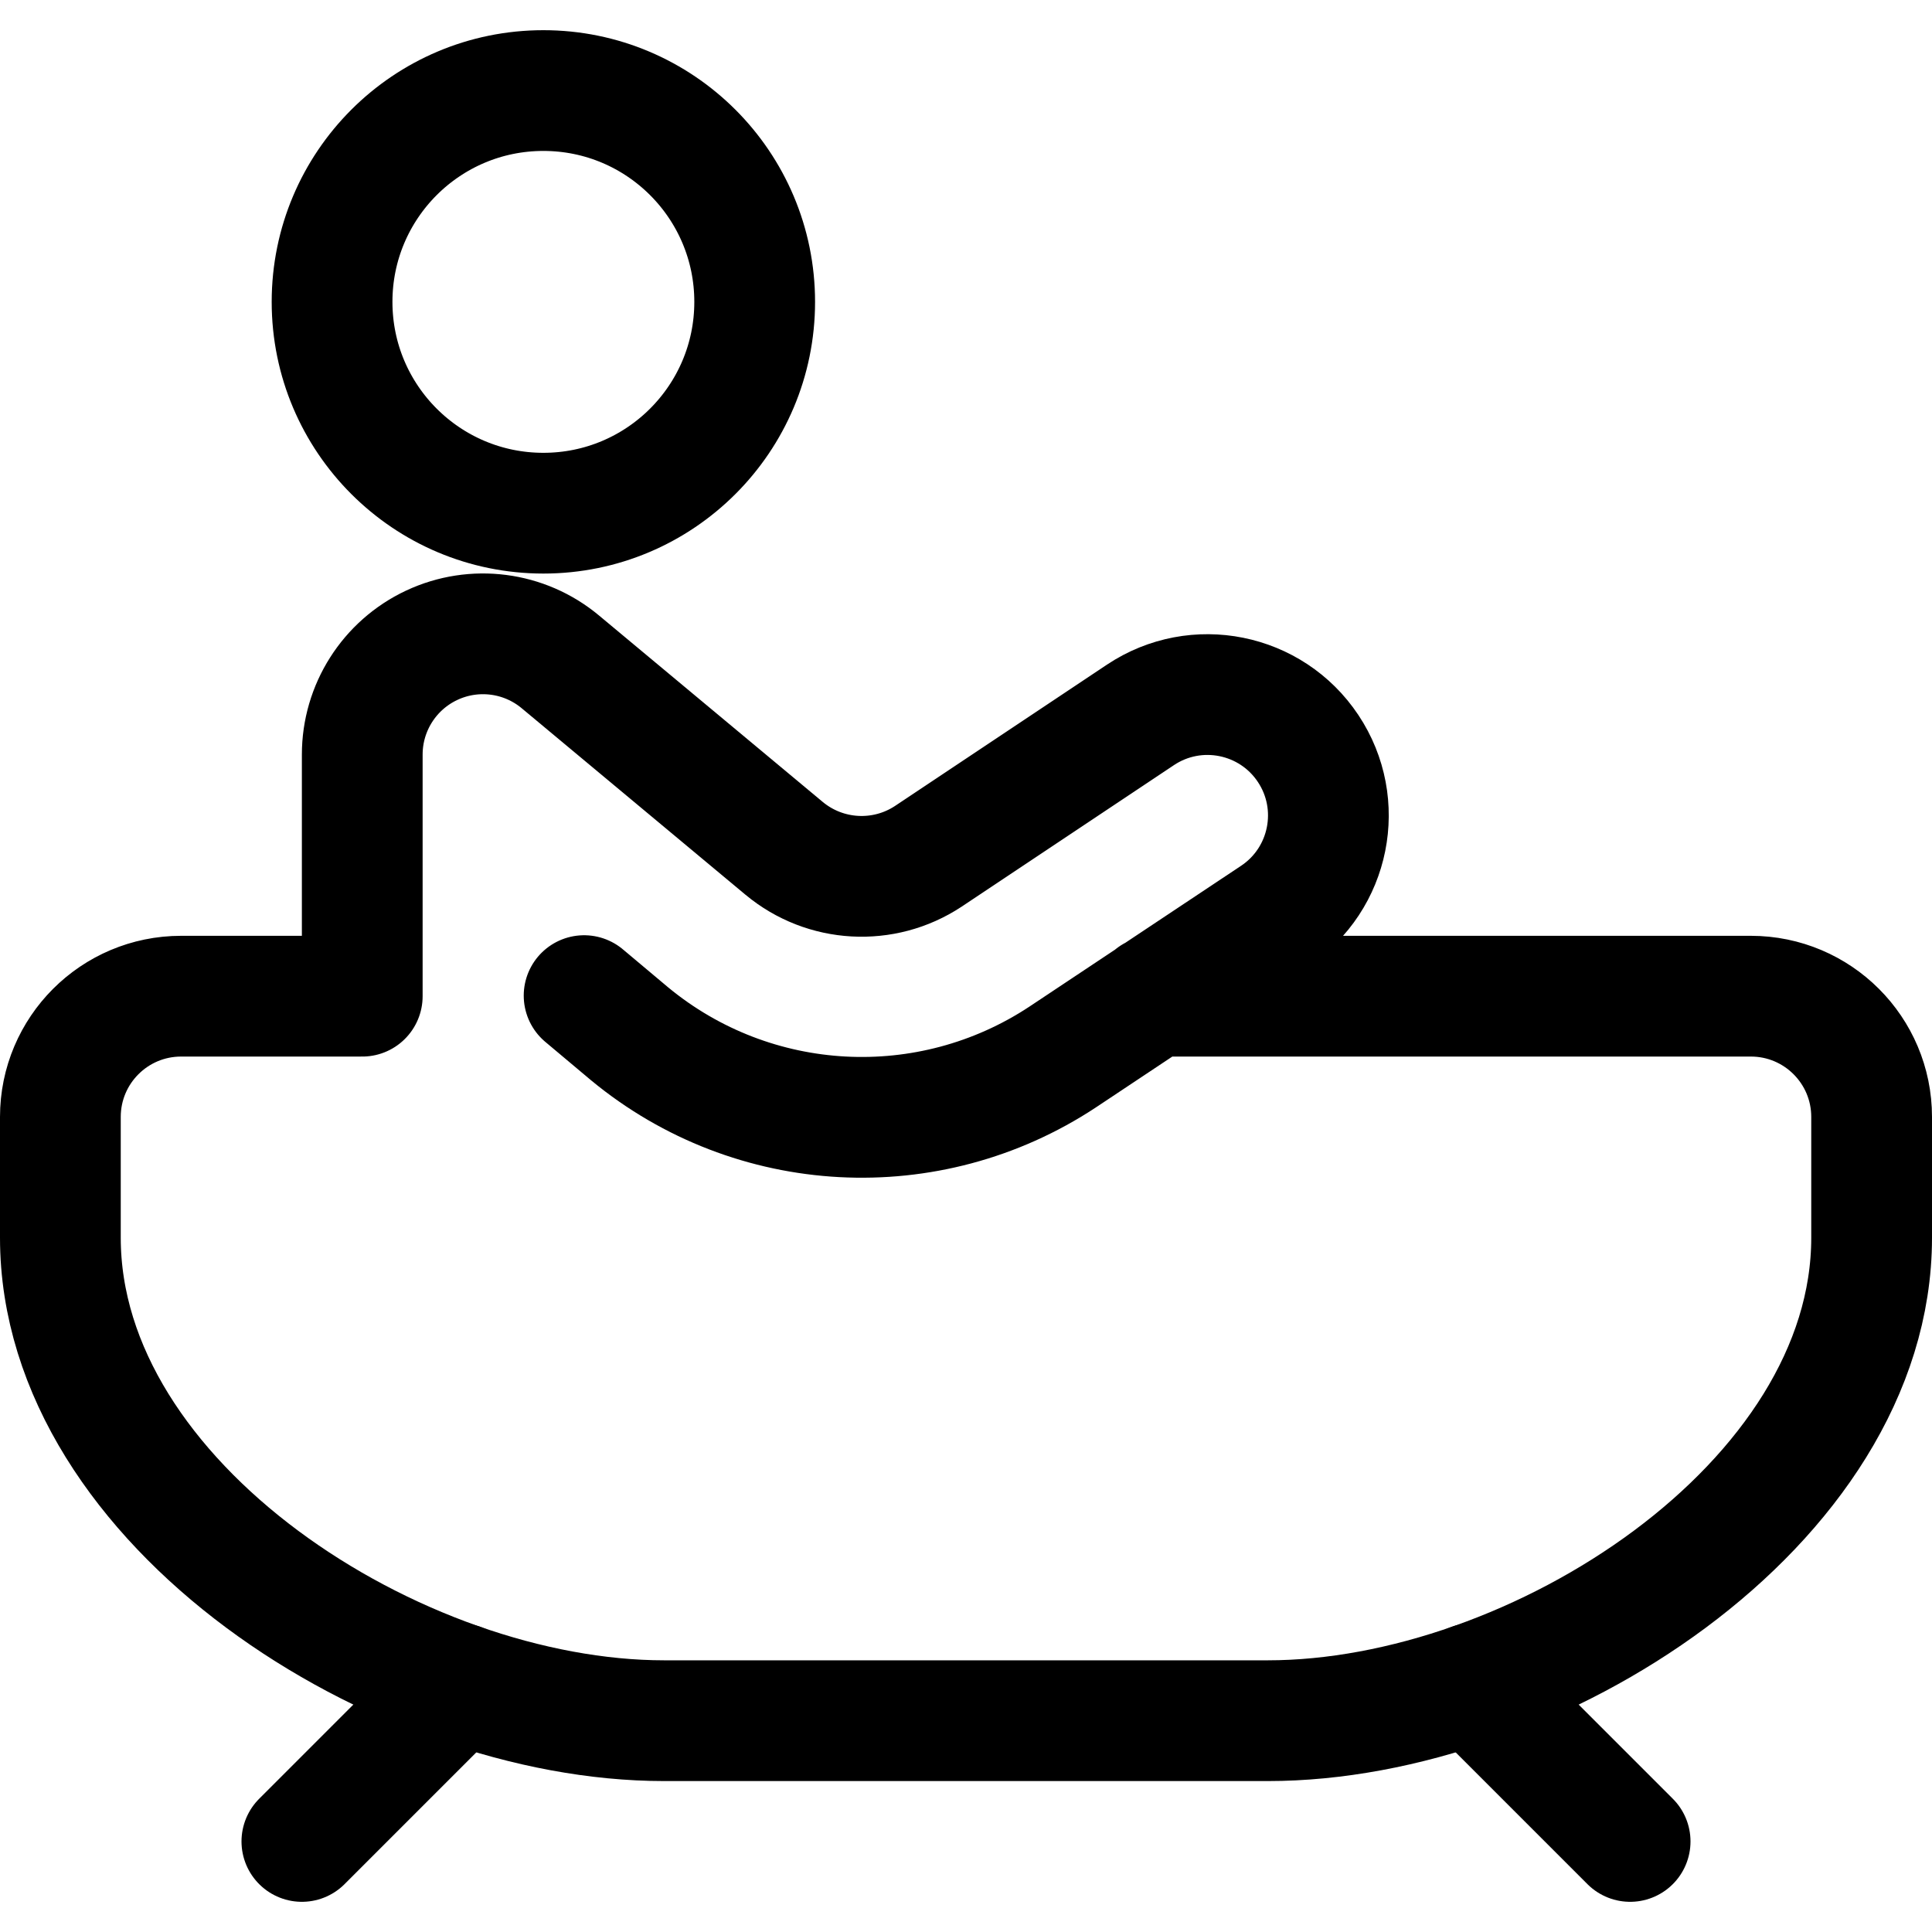
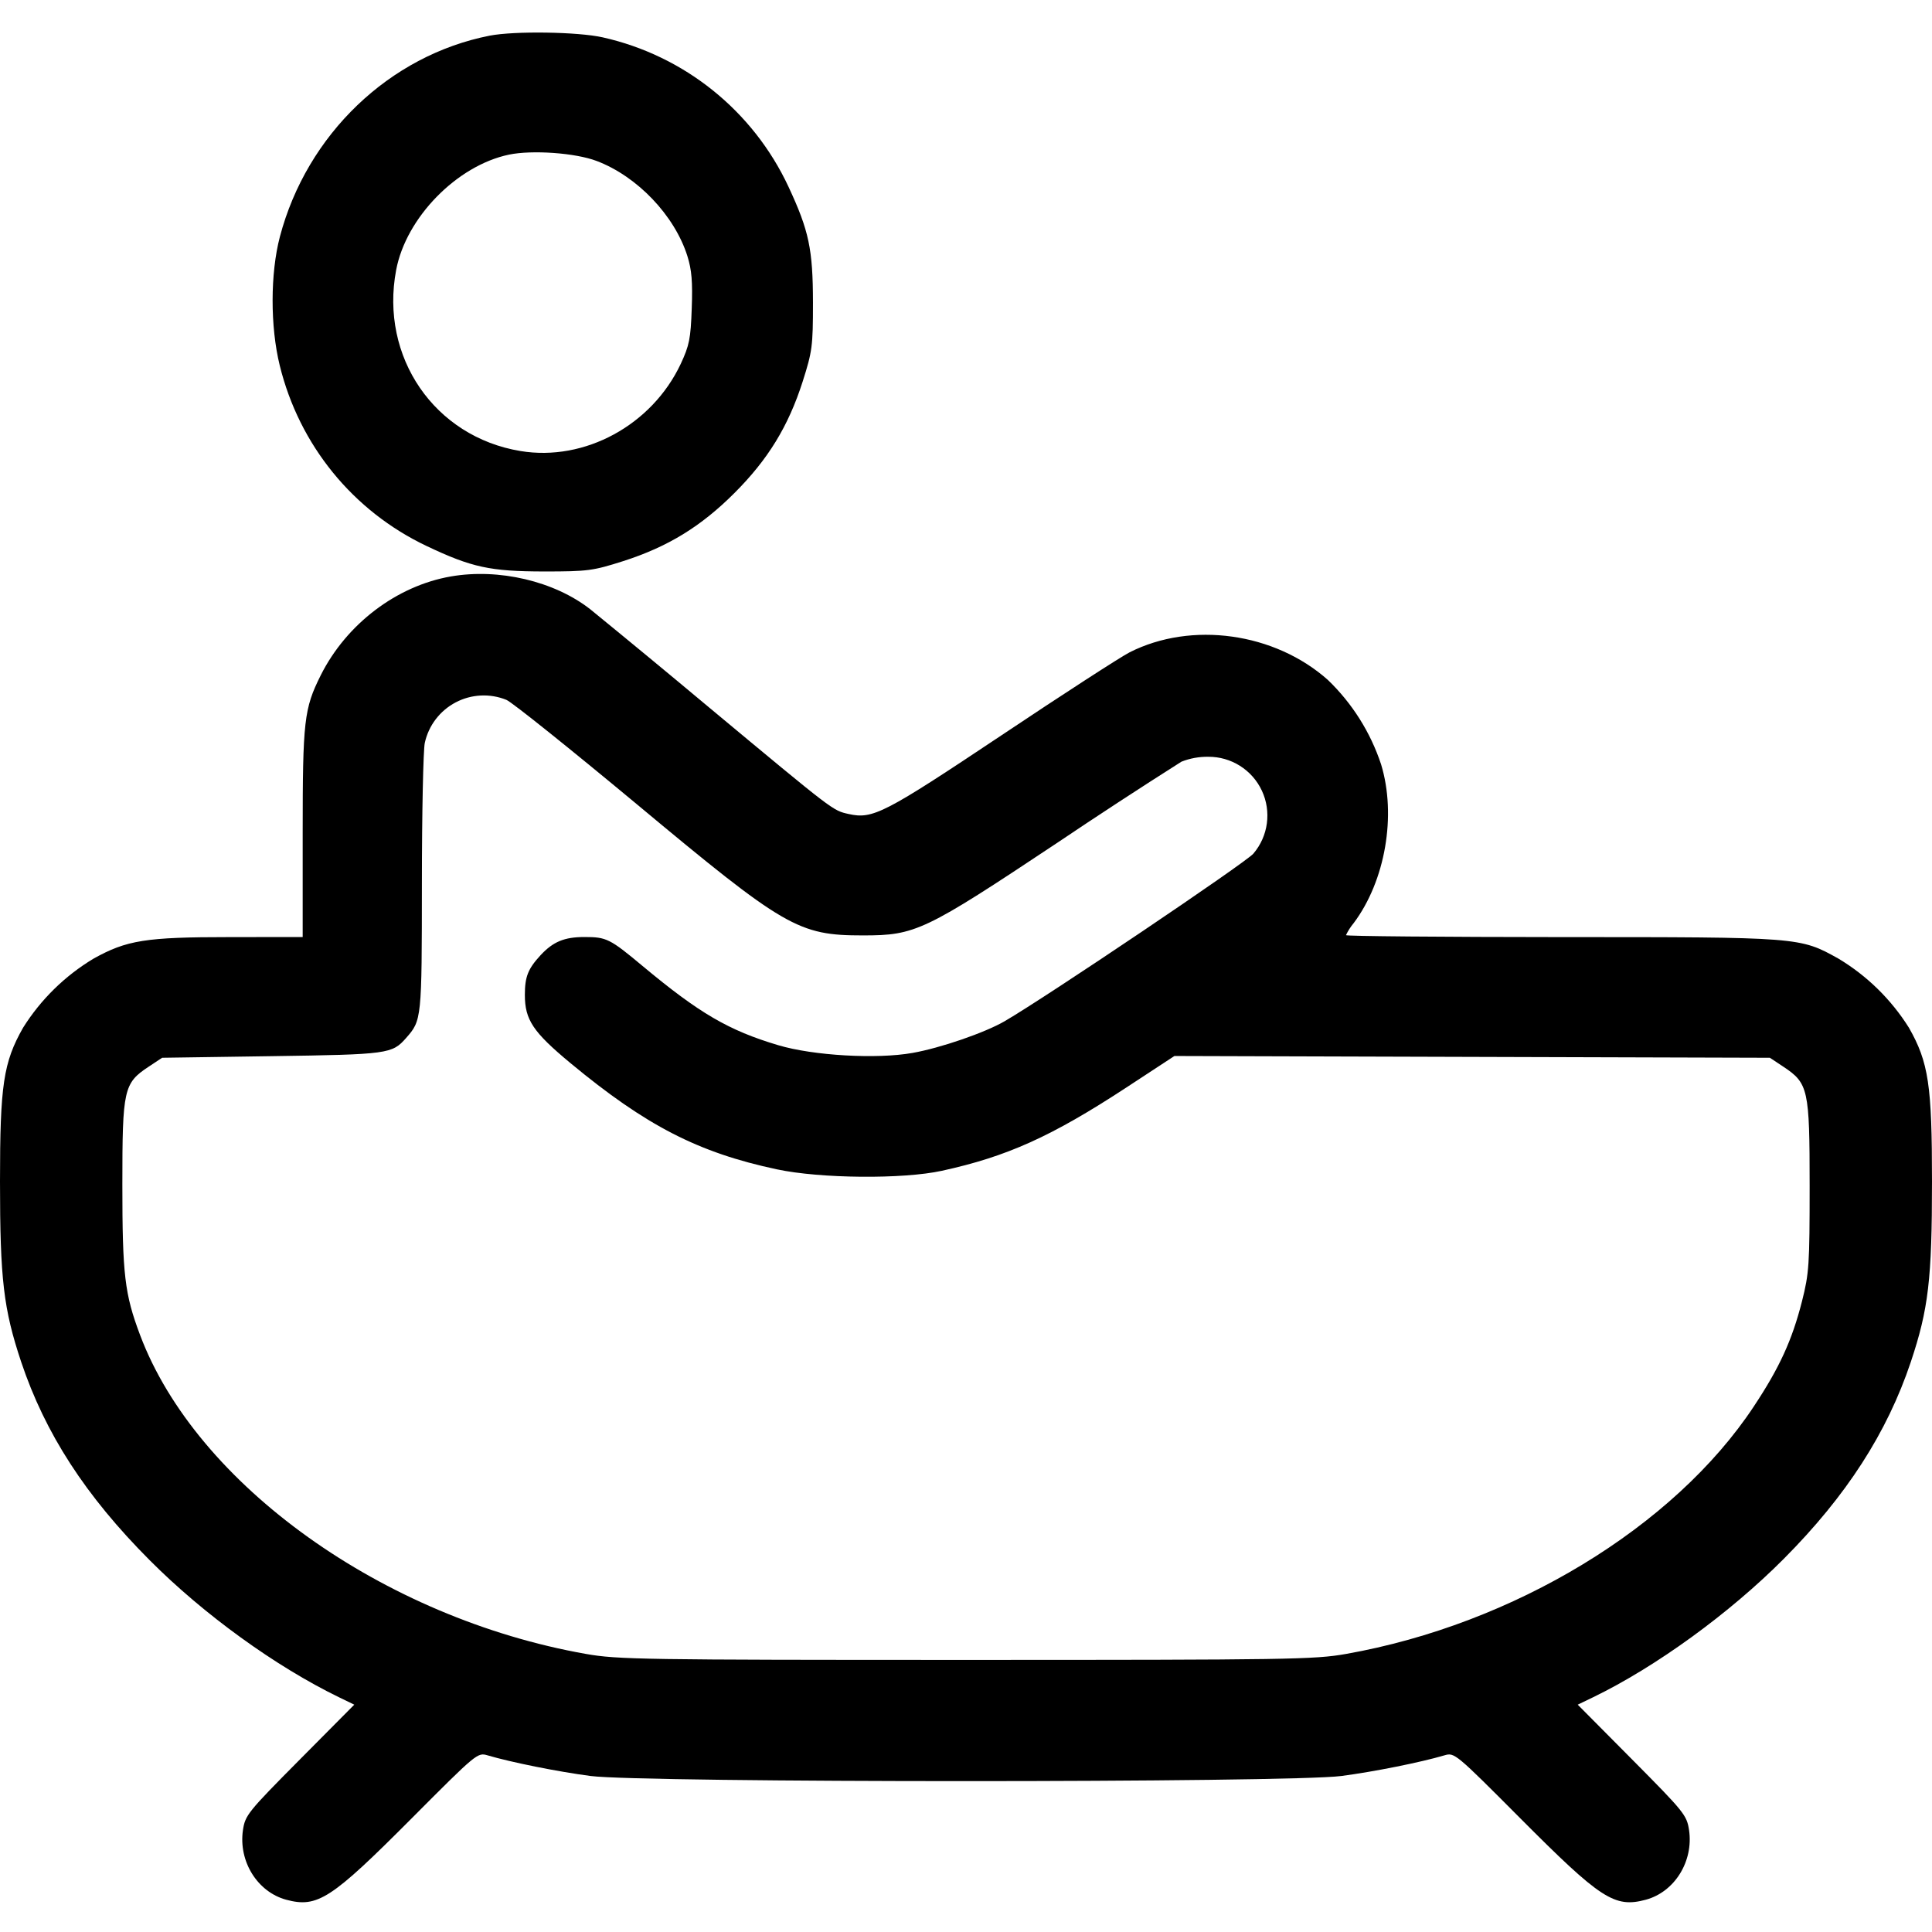
- <svg xmlns="http://www.w3.org/2000/svg" viewBox="0 0 24 24" id="Bathroom-Tub-Person--Streamline-Ultimate" height="24" width="24">
-   <path d="M4.125 3.75a2.625 2.625 0 1 0 5.25 0 2.625 2.625 0 1 0 -5.25 0Z" fill="none" stroke="#000000" stroke-linecap="round" stroke-linejoin="round" stroke-width="1.5" />
-   <path d="M14.329 12.375h7.421a1.5 1.5 0 0 1 1.5 1.5v1.5c0 3.314 -4.186 6 -7.5 6h-7.5c-3.314 0 -7.5 -2.686 -7.5 -6v-1.5a1.5 1.5 0 0 1 1.5 -1.5H4.5v-3a1.5 1.5 0 0 1 2.461 -1.153l2.779 2.316a1.505 1.505 0 0 0 1.791 0.1l2.637 -1.758a1.5 1.5 0 0 1 1.664 2.5L13.2 13.131a4.528 4.528 0 0 1 -5.377 -0.287l-0.567 -0.476" fill="none" stroke="#000000" stroke-linecap="round" stroke-linejoin="round" stroke-width="1.5" />
-   <path d="m3.75 22.875 1.961 -1.961" fill="none" stroke="#000000" stroke-linecap="round" stroke-linejoin="round" stroke-width="1.5" />
-   <path d="m20.25 22.875 -1.961 -1.961" fill="none" stroke="#000000" stroke-linecap="round" stroke-linejoin="round" stroke-width="1.5" />
+ <svg xmlns="http://www.w3.org/2000/svg" height="24" width="24">
+   <path d="M6.083.443C4.837.688 3.812 1.671 3.477 2.94c-.12.456-.121 1.116-.002 1.6.243.99.909 1.808 1.825 2.243.561.266.788.315 1.46.316.543 0 .606-.009.98-.128.556-.178.967-.43 1.384-.847.417-.417.669-.828.847-1.384.119-.374.128-.437.128-.98-.001-.664-.049-.893-.304-1.44A3.357 3.357 0 0 0 7.487.464C7.18.395 6.392.383 6.083.443M7.413 2c.504.191.967.677 1.126 1.181.054.172.066.321.054.651-.013.376-.03.459-.137.689-.358.76-1.192 1.214-1.99 1.082-1.068-.176-1.749-1.167-1.545-2.248.122-.651.754-1.298 1.401-1.434.288-.06.827-.022 1.091.079M5.6 7.161c-.673.117-1.297.591-1.616 1.228-.207.414-.224.562-.224 1.959v1.292l-.91.001c-1.041 0-1.276.038-1.689.268a2.634 2.634 0 0 0-.874.857c-.245.431-.287.714-.287 1.91 0 1.217.044 1.585.263 2.242.298.889.8 1.665 1.597 2.464.669.672 1.564 1.32 2.353 1.703l.188.091-.677.682c-.647.652-.678.691-.706.876-.057.388.179.768.537.865.389.104.557-.005 1.56-1.012.804-.807.817-.818.94-.782.294.087.876.204 1.282.257.645.085 8.681.085 9.326 0 .406-.053.988-.17 1.282-.257.123-.036.136-.025.94.782 1.003 1.007 1.171 1.116 1.56 1.012.358-.097.594-.477.537-.865-.028-.185-.059-.224-.706-.876l-.677-.682.191-.092c.78-.378 1.697-1.044 2.37-1.721.778-.782 1.282-1.565 1.577-2.445.219-.657.263-1.025.263-2.242 0-1.196-.042-1.479-.287-1.91a2.634 2.634 0 0 0-.874-.857c-.481-.268-.475-.268-3.449-.268-1.468-.001-2.67-.011-2.67-.024a.71.71 0 0 1 .096-.15c.393-.524.534-1.339.34-1.973a2.578 2.578 0 0 0-.66-1.047c-.661-.589-1.694-.733-2.463-.344-.113.058-.828.52-1.589 1.029-1.461.975-1.601 1.047-1.901.98-.2-.045-.17-.022-1.743-1.331a151.145 151.145 0 0 0-1.467-1.212c-.447-.35-1.137-.512-1.733-.408m.691 1.533c.071.03.798.613 1.617 1.294 1.843 1.536 2.009 1.632 2.812 1.632.653 0 .762-.052 2.407-1.146a67.806 67.806 0 0 1 1.549-1.012.87.87 0 0 1 .332-.061.73.73 0 0 1 .562 1.203c-.093.111-2.575 1.783-3.09 2.082-.244.142-.798.333-1.145.394-.444.079-1.231.034-1.667-.096-.617-.184-.979-.395-1.688-.986-.404-.337-.446-.358-.719-.358-.251 0-.39.058-.546.226-.156.169-.195.267-.195.493 0 .309.101.461.566.847.939.778 1.587 1.112 2.565 1.32.54.115 1.565.124 2.049.018.81-.177 1.36-.425 2.285-1.03l.604-.396 3.699.011 3.698.011.166.11c.312.207.328.278.328 1.483 0 .981-.007 1.084-.095 1.432-.123.483-.279.825-.599 1.307-.99 1.497-2.984 2.706-5.066 3.074-.391.069-.712.074-4.72.074s-4.329-.005-4.72-.074c-2.521-.445-4.841-2.104-5.54-3.962-.192-.51-.22-.749-.22-1.868 0-1.186.016-1.26.328-1.466l.166-.11 1.363-.02c1.448-.021 1.494-.028 1.668-.226.194-.22.195-.232.196-1.922 0-.876.017-1.66.036-1.744a.75.75 0 0 1 1.014-.534" fill-rule="evenodd" />
</svg>
